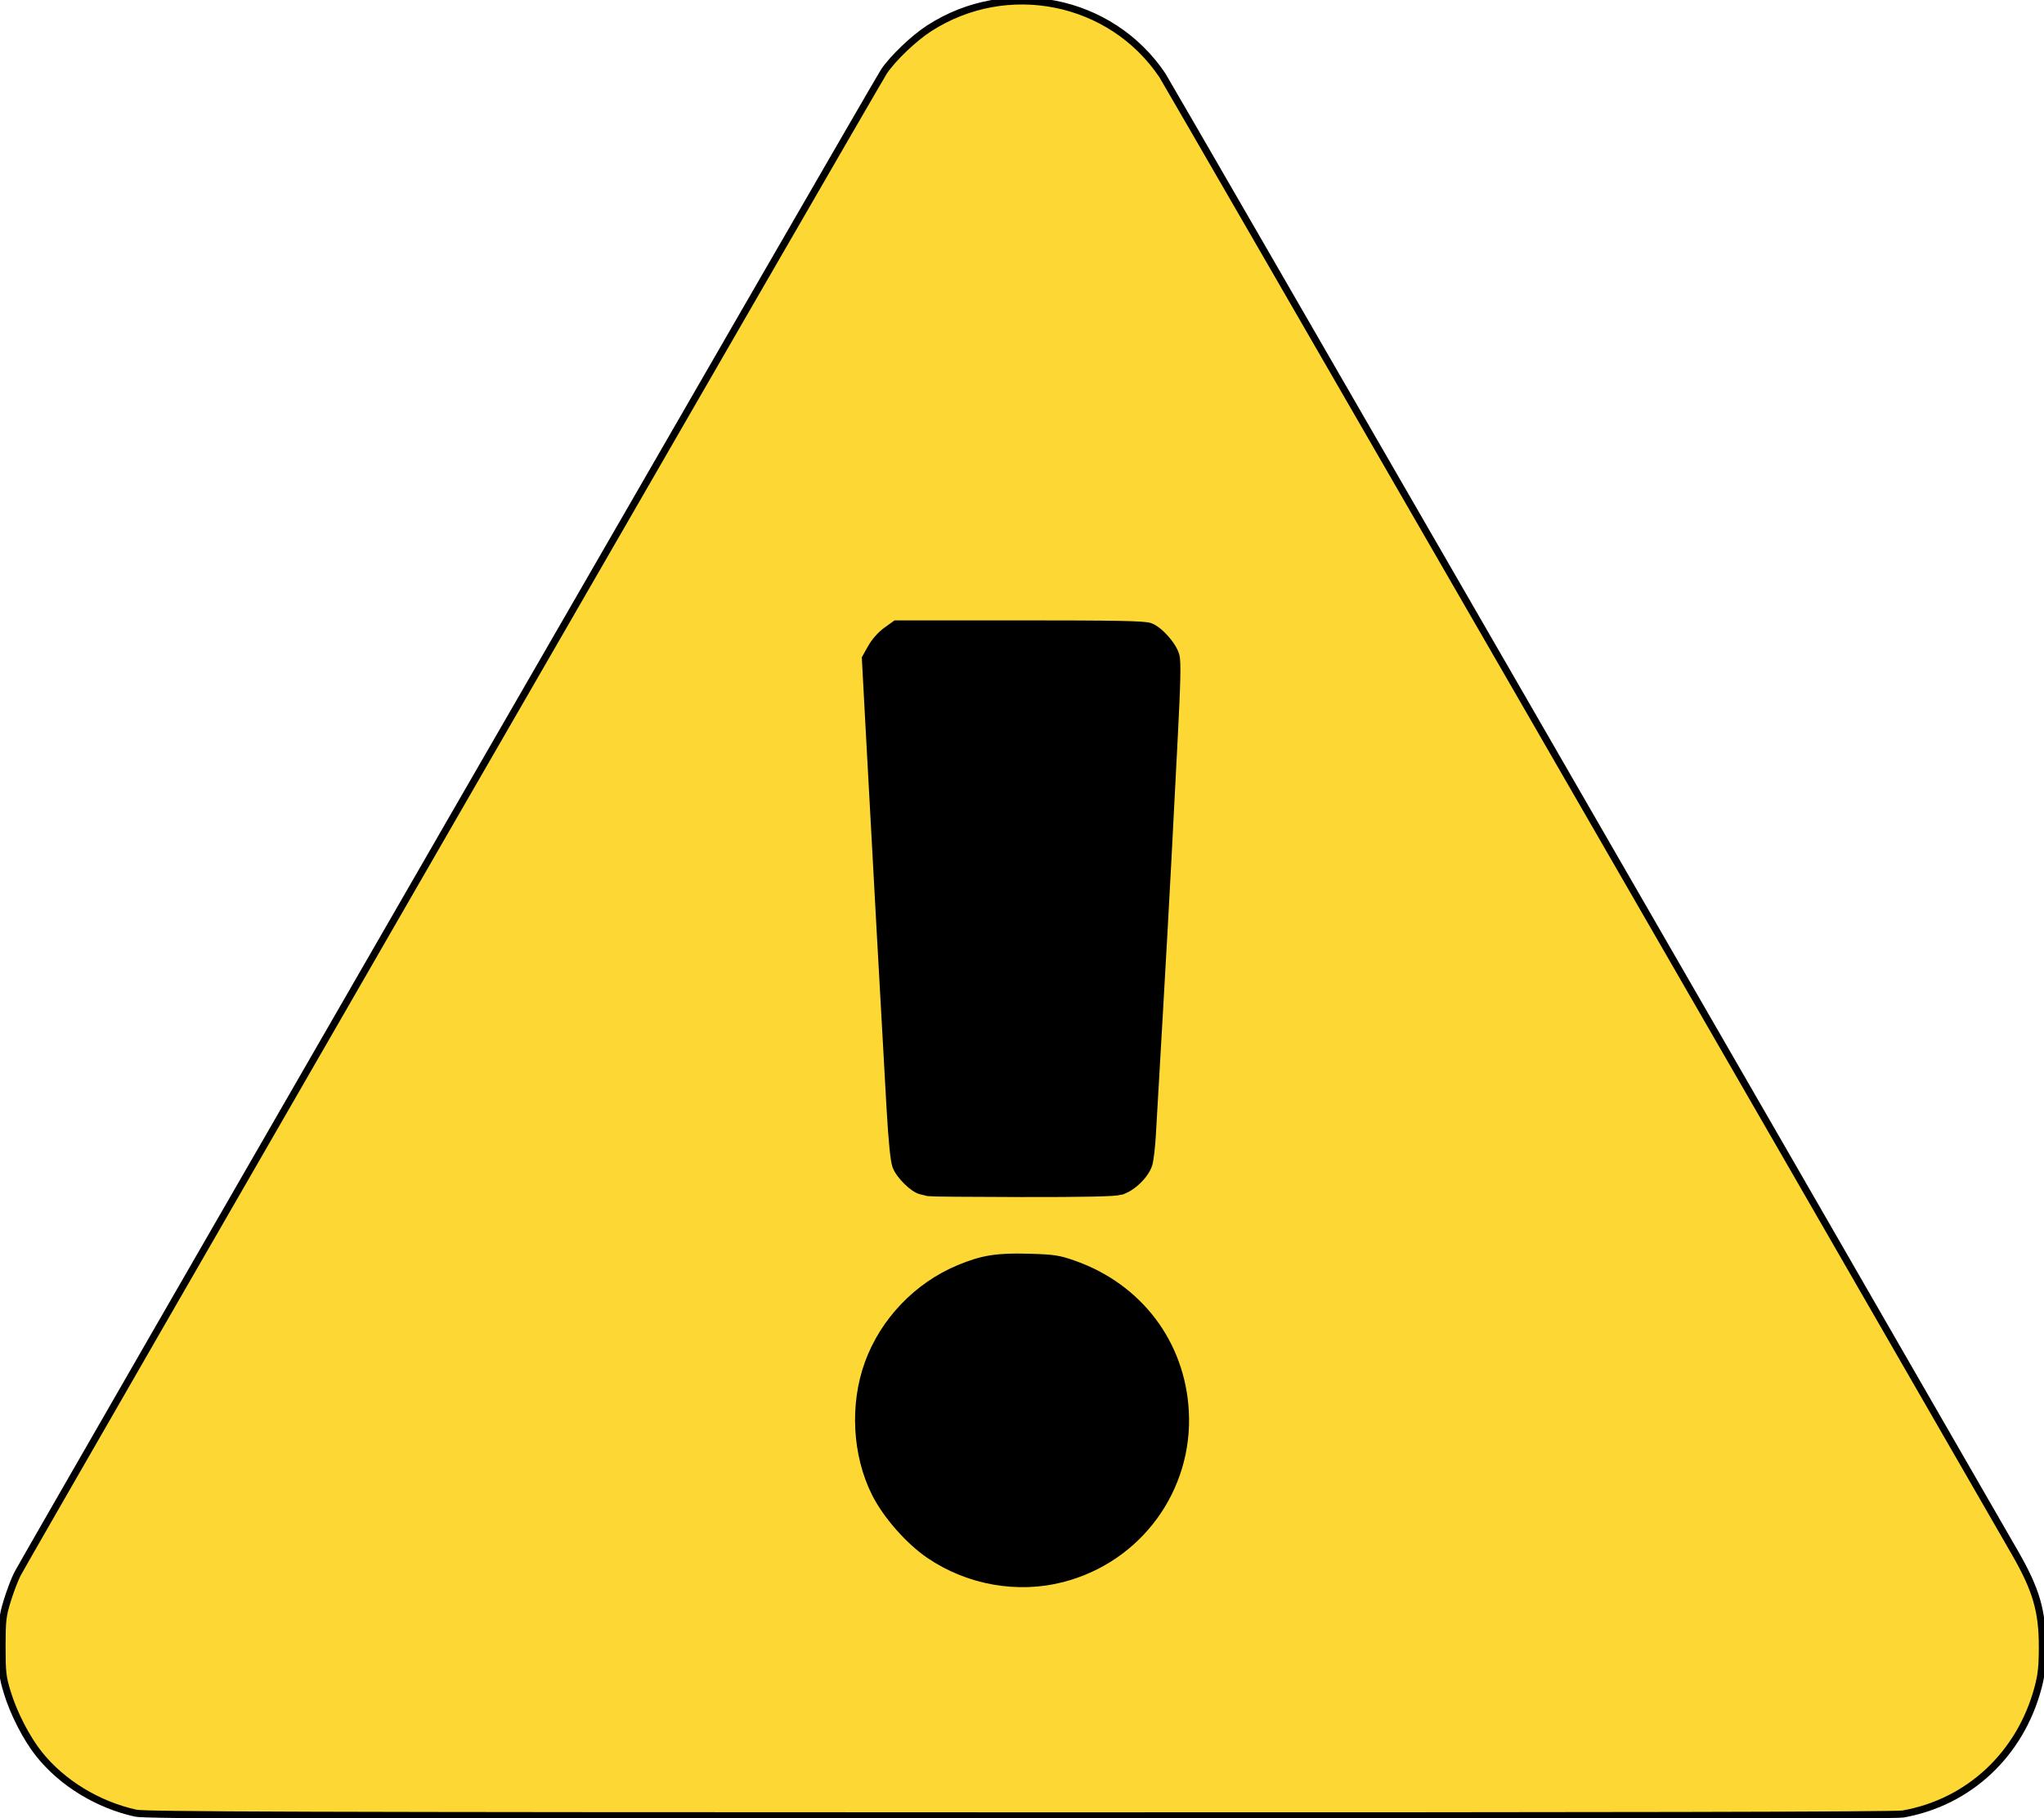
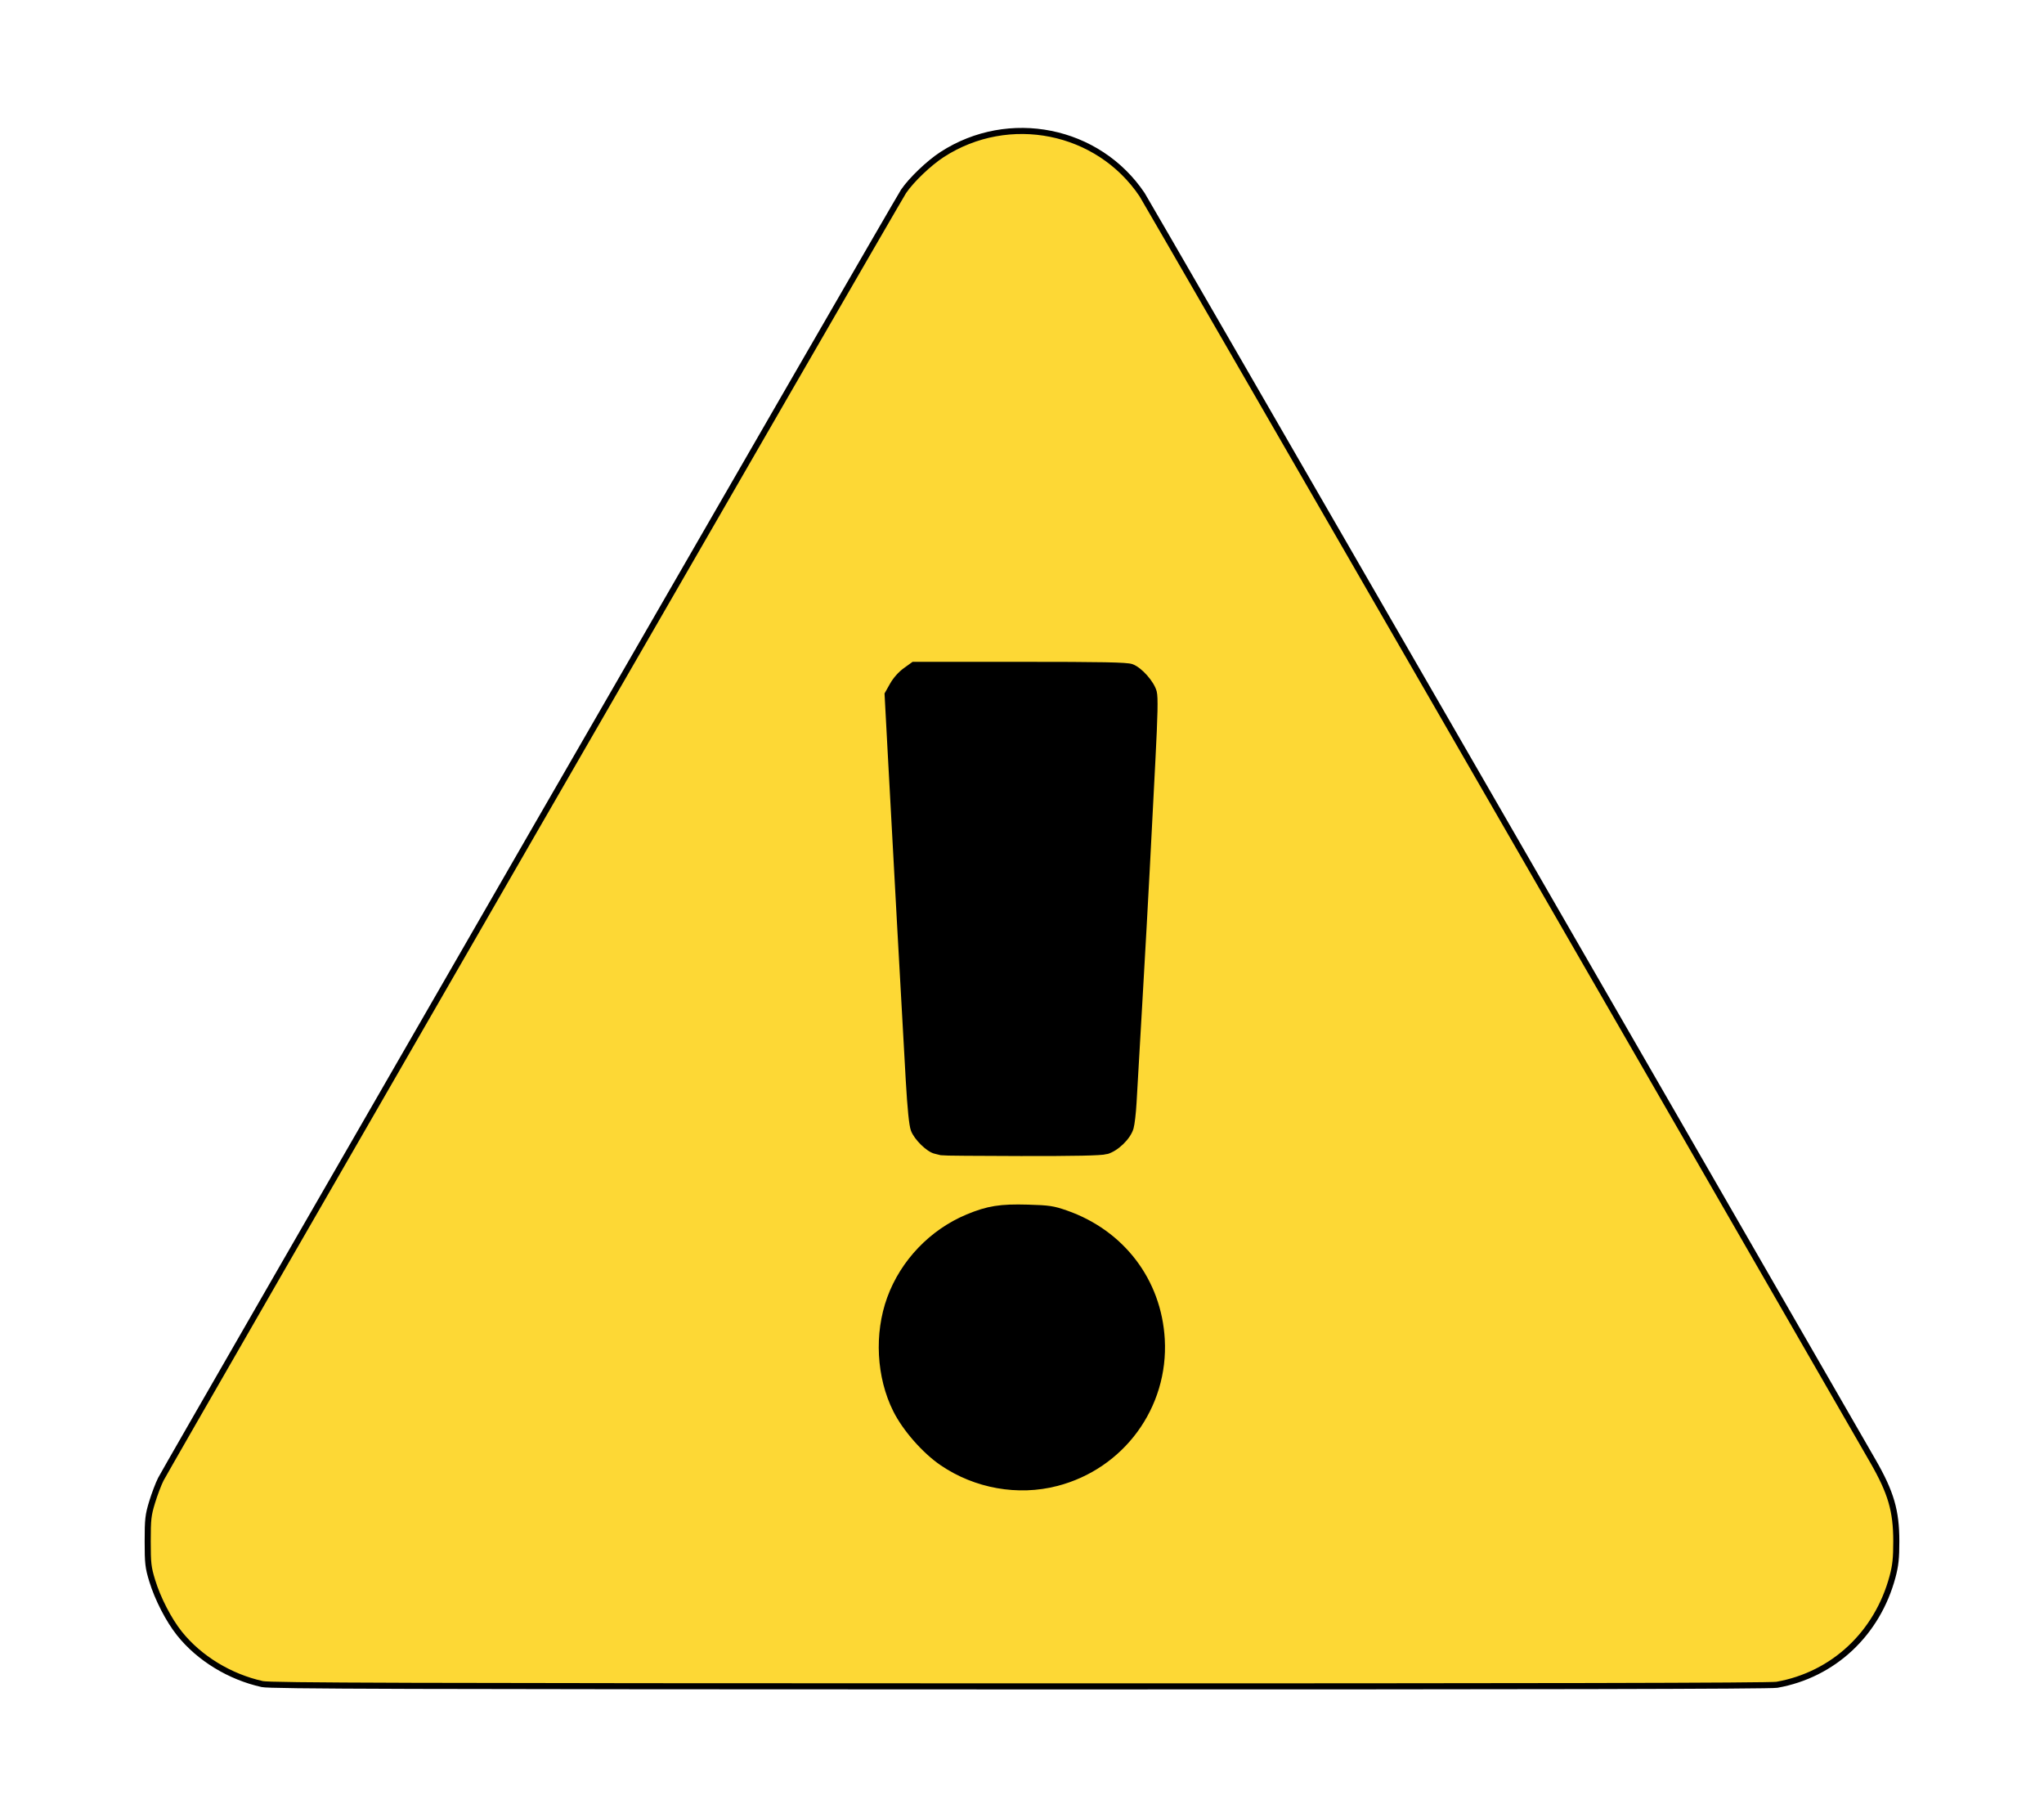
- <svg xmlns="http://www.w3.org/2000/svg" viewBox="0 0 576 512">
-   <path style="fill:#000000" d="m 259.19,334.88 c -2.472,-1.071 -4.693,-3.218 -6.041,-5.839 -1.006,-1.957 -1.37,-7.329 -4.927,-72.63 l -3.841,-70.517 1.613,-3.154 c 1.231,-2.406 2.24,-3.542 4.259,-4.79 l 2.646,-1.637 33.692,-0.154 c 38.526,-0.176 37.745,-0.249 41.547,3.875 1.271,1.379 2.459,3.353 2.817,4.679 0.925,3.436 -6.595,140.762 -7.885,143.986 -1.051,2.628 -4.514,5.755 -7.196,6.5 -1.154,0.321 -12.5,0.527 -28.36,0.516 -22.405,-0.015 -26.724,-0.143 -28.325,-0.836 z" />
-   <path style="fill:#000000" d="m 278.612,444.756 c -17.585,-3.717 -31.681,-17.719 -35.337,-35.098 -1.167,-5.546 -1.047,-14.903 0.261,-20.358 3.956,-16.501 16.443,-29.165 33.188,-33.66 6.07,-1.629 16.551,-1.635 22.66,-0.012 20.571,5.466 34.288,23.395 34.25,44.766 -0.052,28.734 -26.827,50.321 -55.021,44.361 z" />
-   <path style="fill:#fdd835;stroke:#000000;stroke-width:2" d="M 38.258,510.821 C 27.562,508.456 17.537,502.342 11.035,494.218 7.485,489.783 3.864,482.762 2.045,476.79 0.726,472.459 0.576,471.143 0.576,463.875 c 0,-7.241 0.152,-8.593 1.448,-12.845 0.797,-2.613 2.087,-6.012 2.868,-7.553 C 6.993,439.33 247.181,22.965 249.112,20.124 c 2.582,-3.8 8.366,-9.324 12.697,-12.125 21.95,-14.199 51.282,-8.308 65.739,13.204 1.171,1.742 180.627,312.648 240.286,416.291 5.948,10.333 7.71,16.365 7.707,26.381 0,5.572 -0.253,7.957 -1.223,11.599 -4.992,18.742 -19.482,32.292 -38.051,35.581 -2.209,0.391 -79.389,0.554 -248.986,0.524 C 85.21,511.544 40.92,511.409 38.258,510.821 Z M 299.384,444.739 c 21.429,-5.527 35.857,-25.207 34.622,-47.225 -1.075,-19.162 -13.143,-35.018 -31.535,-41.435 -4.206,-1.467 -5.537,-1.666 -12.529,-1.868 -8.988,-0.26 -13.089,0.395 -19.707,3.151 -11.743,4.889 -21.215,14.784 -25.554,26.696 -4.243,11.649 -3.488,25.778 1.957,36.656 3.08,6.153 9.475,13.433 15.249,17.359 10.966,7.456 24.859,9.926 37.496,6.667 z m 16.336,-109.093 c 3.19,-0.803 7.16,-4.616 8.047,-7.729 0.338,-1.187 0.766,-4.829 0.95,-8.093 0.184,-3.264 1.046,-18.195 1.916,-33.18 0.87,-14.985 1.959,-34.529 2.42,-43.431 0.461,-8.902 1.304,-25.182 1.874,-36.177 0.774,-14.942 0.89,-20.569 0.456,-22.275 -0.74,-2.914 -4.649,-7.325 -7.334,-8.276 -1.58,-0.559 -9.402,-0.71 -36.822,-0.71 l -34.816,0 -2.62,1.888 c -1.614,1.163 -3.254,3.013 -4.27,4.817 l -1.65,2.928 0.939,17.573 c 1.468,27.475 5.123,93.782 6.023,109.291 0.552,9.508 1.083,14.752 1.647,16.278 0.968,2.617 4.888,6.465 7.083,6.95 0.834,0.184 1.758,0.416 2.055,0.515 0.297,0.099 12.025,0.199 26.062,0.223 17.889,0.03 26.276,-0.147 28.04,-0.591 z" />
+ <svg xmlns="http://www.w3.org/2000/svg" viewBox="0 0 576 512" version="1.1" id="svg295">
+   <defs id="defs299" />
+   <g id="g694" transform="matrix(0.8570189,0,0,0.8570189,41.12848,36.66791)">
+     <path style="fill:#000000" d="m 259.19,334.88 c -2.472,-1.071 -4.693,-3.218 -6.041,-5.839 -1.006,-1.957 -1.37,-7.329 -4.927,-72.63 l -3.841,-70.517 1.613,-3.154 c 1.231,-2.406 2.24,-3.542 4.259,-4.79 l 2.646,-1.637 33.692,-0.154 c 38.526,-0.176 37.745,-0.249 41.547,3.875 1.271,1.379 2.459,3.353 2.817,4.679 0.925,3.436 -6.595,140.762 -7.885,143.986 -1.051,2.628 -4.514,5.755 -7.196,6.5 -1.154,0.321 -12.5,0.527 -28.36,0.516 -22.405,-0.015 -26.724,-0.143 -28.325,-0.836 z" id="path289" />
+     <path style="fill:#000000" d="m 278.612,444.756 c -17.585,-3.717 -31.681,-17.719 -35.337,-35.098 -1.167,-5.546 -1.047,-14.903 0.261,-20.358 3.956,-16.501 16.443,-29.165 33.188,-33.66 6.07,-1.629 16.551,-1.635 22.66,-0.012 20.571,5.466 34.288,23.395 34.25,44.766 -0.052,28.734 -26.827,50.321 -55.021,44.361 z" id="path291" />
+     <path style="fill:#fdd835;stroke:#000000;stroke-width:2" d="M 38.258,510.821 C 27.562,508.456 17.537,502.342 11.035,494.218 7.485,489.783 3.864,482.762 2.045,476.79 0.726,472.459 0.576,471.143 0.576,463.875 c 0,-7.241 0.152,-8.593 1.448,-12.845 0.797,-2.613 2.087,-6.012 2.868,-7.553 C 6.993,439.33 247.181,22.965 249.112,20.124 c 2.582,-3.8 8.366,-9.324 12.697,-12.125 21.95,-14.199 51.282,-8.308 65.739,13.204 1.171,1.742 180.627,312.648 240.286,416.291 5.948,10.333 7.71,16.365 7.707,26.381 0,5.572 -0.253,7.957 -1.223,11.599 -4.992,18.742 -19.482,32.292 -38.051,35.581 -2.209,0.391 -79.389,0.554 -248.986,0.524 C 85.21,511.544 40.92,511.409 38.258,510.821 Z M 299.384,444.739 c 21.429,-5.527 35.857,-25.207 34.622,-47.225 -1.075,-19.162 -13.143,-35.018 -31.535,-41.435 -4.206,-1.467 -5.537,-1.666 -12.529,-1.868 -8.988,-0.26 -13.089,0.395 -19.707,3.151 -11.743,4.889 -21.215,14.784 -25.554,26.696 -4.243,11.649 -3.488,25.778 1.957,36.656 3.08,6.153 9.475,13.433 15.249,17.359 10.966,7.456 24.859,9.926 37.496,6.667 z m 16.336,-109.093 c 3.19,-0.803 7.16,-4.616 8.047,-7.729 0.338,-1.187 0.766,-4.829 0.95,-8.093 0.184,-3.264 1.046,-18.195 1.916,-33.18 0.87,-14.985 1.959,-34.529 2.42,-43.431 0.461,-8.902 1.304,-25.182 1.874,-36.177 0.774,-14.942 0.89,-20.569 0.456,-22.275 -0.74,-2.914 -4.649,-7.325 -7.334,-8.276 -1.58,-0.559 -9.402,-0.71 -36.822,-0.71 H 252.411 l -2.62,1.888 c -1.614,1.163 -3.254,3.013 -4.27,4.817 l -1.65,2.928 0.939,17.573 c 1.468,27.475 5.123,93.782 6.023,109.291 0.552,9.508 1.083,14.752 1.647,16.278 0.968,2.617 4.888,6.465 7.083,6.95 0.834,0.184 1.758,0.416 2.055,0.515 0.297,0.099 12.025,0.199 26.062,0.223 17.889,0.03 26.276,-0.147 28.04,-0.591 z" id="path293" />
+   </g>
</svg>
